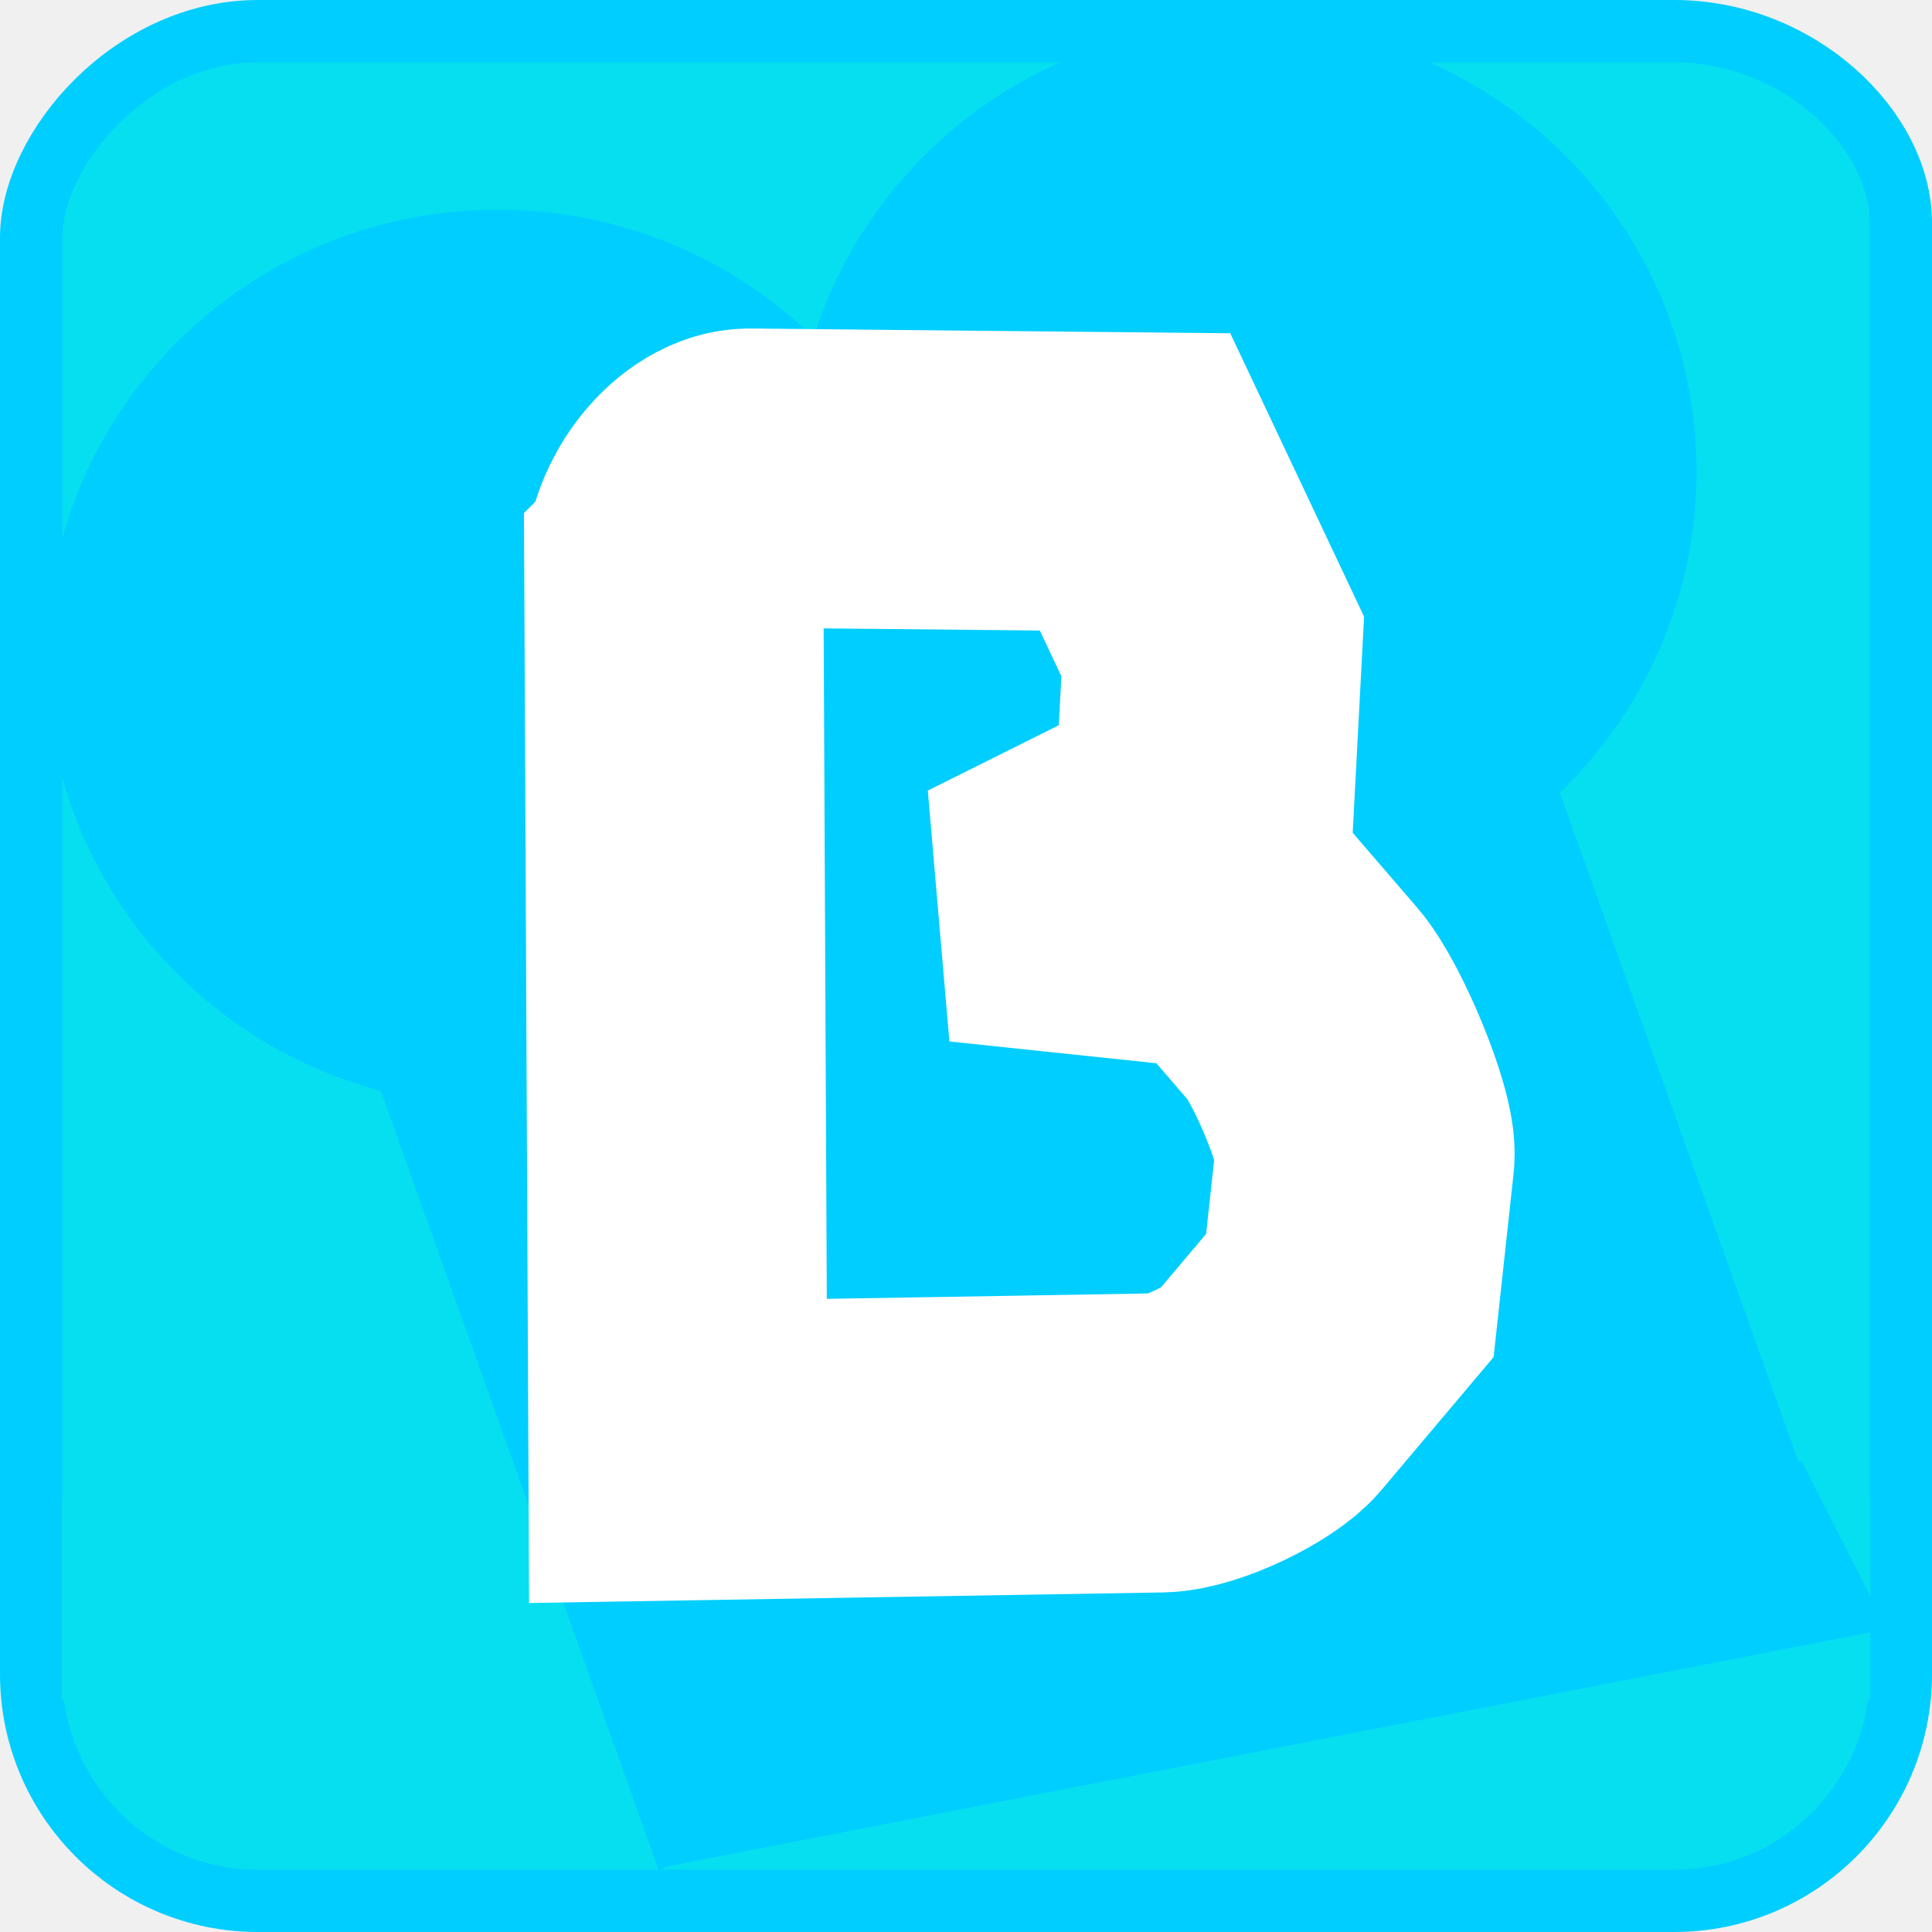
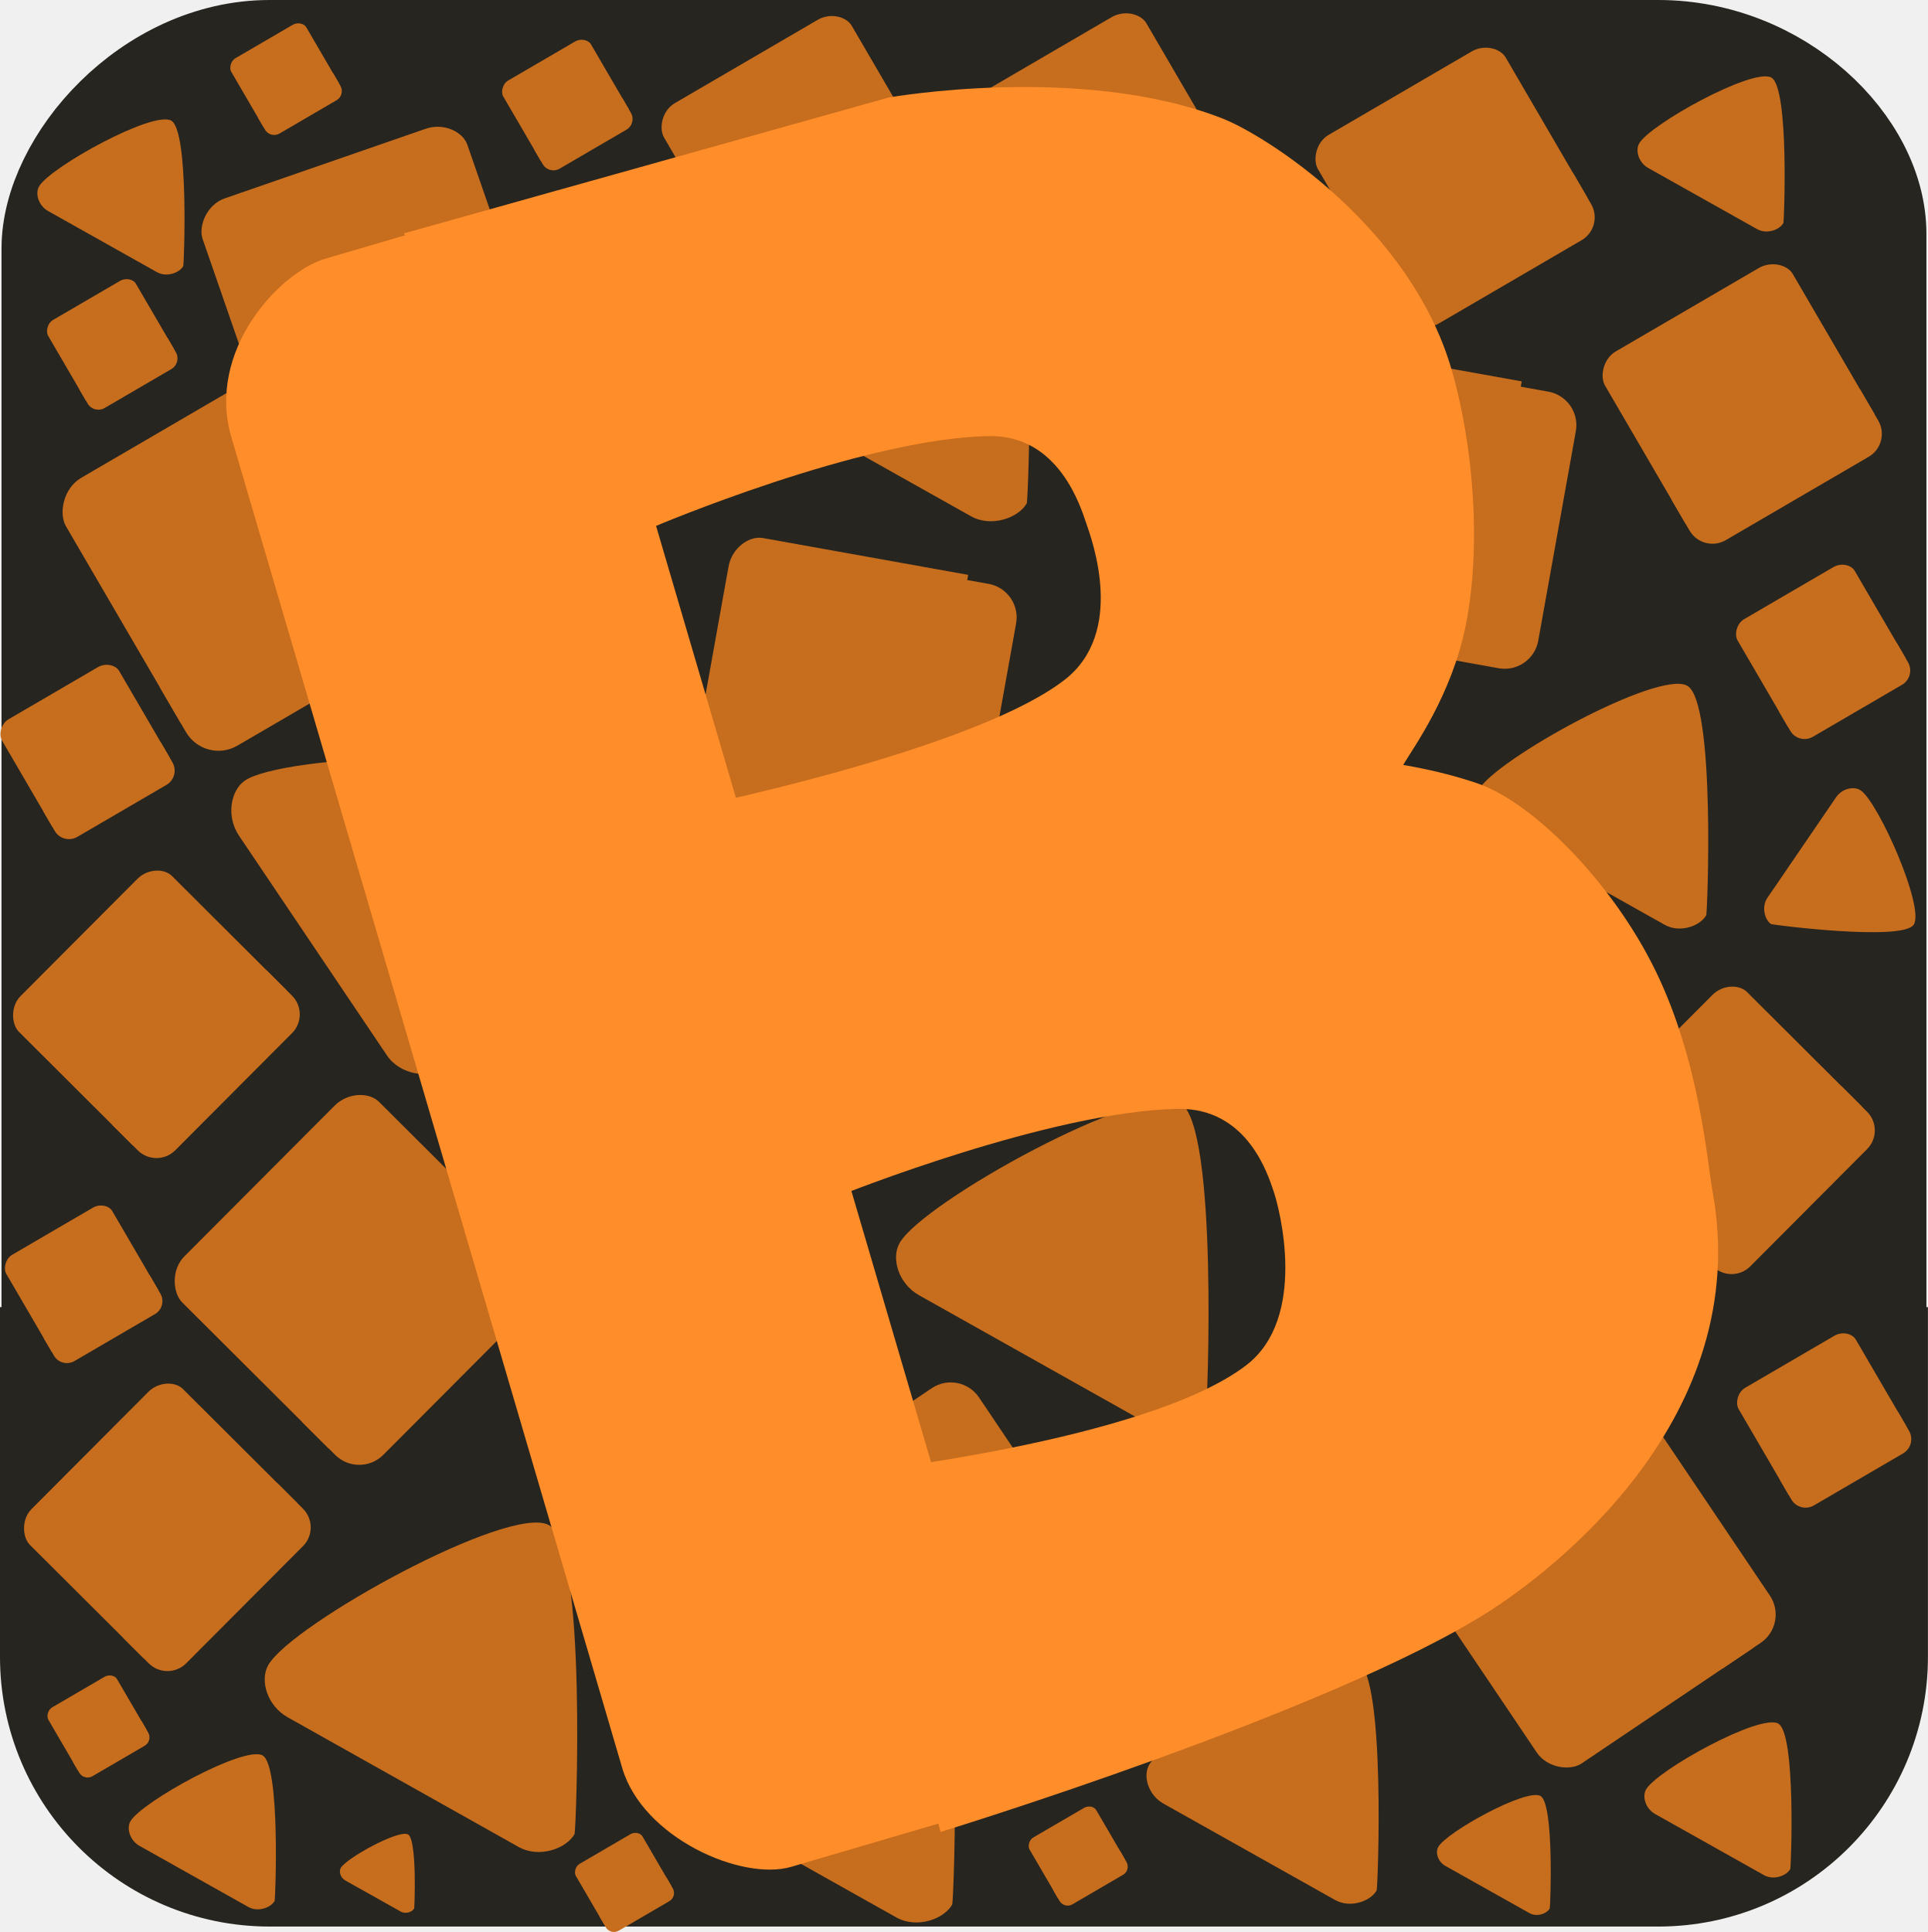
- <svg xmlns="http://www.w3.org/2000/svg" version="1.1" width="310" height="310" viewBox="0,0,310,310">
-   <g transform="translate(-85,-47.5)">
-     <g data-paper-data="{&quot;isPaintingLayer&quot;:true}" fill-rule="nonzero" stroke-linejoin="miter" stroke-miterlimit="10" stroke-dasharray="" stroke-dashoffset="0" style="mix-blend-mode: normal">
-       <path d="M353.62,352.5h-227.24c-20.092,0 -36.38,-16.288 -36.38,-36.38v-49.48h300v49.48c0,20.092 -16.288,36.38 -36.38,36.38z" fill="#06dfef" stroke="#00ceff" stroke-width="10" stroke-linecap="butt" />
-       <path d="M126.38,305.89c-20.092,0 -36.38,0 -36.38,0c0,0 0,-217.638 0,-220.251c0,-14.443 16.288,-33.139 36.38,-33.139h227.24c20.092,0 36.38,15.796 36.38,30.736c0,40.21 0,222.654 0,222.654c0,0 -16.288,0 -36.38,0z" fill="#06dfef" stroke="#00ceff" stroke-width="10" stroke-linecap="butt" />
-       <path d="M94.902,320.232v-32.396h290.222v32.396z" fill="#06dfef" stroke="none" stroke-width="0" stroke-linecap="butt" />
-       <path d="M237.352,153.056c0,39.717 -32.452,71.913 -72.484,71.913c-40.032,0 -72.484,-32.197 -72.484,-71.913c0,-39.717 32.452,-71.913 72.484,-71.913c40.032,0 72.484,32.197 72.484,71.913z" fill="#00ceff" stroke="none" stroke-width="0" stroke-linecap="butt" />
-       <path d="" fill="#eaff00" stroke="#a0af00" stroke-width="0" stroke-linecap="butt" />
-       <path d="M357.216,123.151c0,39.717 -32.452,71.913 -72.484,71.913c-40.032,0 -72.484,-32.197 -72.484,-71.913c0,-39.717 32.452,-71.913 72.484,-71.913c40.032,0 72.484,32.197 72.484,71.913z" fill="#00ceff" stroke="none" stroke-width="0" stroke-linecap="butt" />
-       <path d="M190.688,347.538l-61.073,-171.255l182.973,-65.251l61.073,171.255z" fill="#00ceff" stroke="none" stroke-width="0" stroke-linecap="butt" />
-       <path d="" fill="#eaff00" stroke="#a0af00" stroke-width="0" stroke-linecap="butt" />
-       <path d="" fill="#eaff00" stroke="none" stroke-width="0" stroke-linecap="butt" />
-       <path d="" fill="#eaff00" stroke="#a0af00" stroke-width="8" stroke-linecap="butt" />
-       <path d="" fill="#eaff00" stroke="#a0af00" stroke-width="8" stroke-linecap="butt" />
-       <path d="" fill="#eaff00" stroke="none" stroke-width="0" stroke-linecap="butt" />
-       <path d="" fill="#eaff00" stroke="#a0af00" stroke-width="9" stroke-linecap="butt" />
-       <path d="" fill="#eaff00" stroke="#a0af00" stroke-width="9" stroke-linecap="butt" />
-       <path d="" fill="none" stroke="#a0af00" stroke-width="19.5" stroke-linecap="round" />
-       <path d="M193.119,139.717c0.11,23.436 0.66,140.592 0.66,140.592c0,0 63.431,-1.057 77.381,-1.29c5.171,-0.086 14.578,-4.856 17.128,-7.878c3.649,-4.324 13.305,-15.769 13.305,-15.769c0,0 1.741,-16.015 2.415,-22.215c0.485,-4.466 -6.067,-20.023 -9.803,-24.361c-3.84,-4.459 -11.681,-13.565 -11.681,-13.565l-22.976,-2.417l-0.367,-4.268l18.942,-9.451l1.467,-27.87l-12.468,-26.403c0,0 -49.077,-0.486 -61.782,-0.612c-5.668,-0.056 -12.257,7.693 -12.22,15.506z" fill="none" stroke="#ffffff" stroke-width="48" stroke-linecap="round" />
-       <path d="M191.806,346.771l182.095,-64.598l13.522,26.547z" fill="#00ceff" stroke="#00ceff" stroke-width="0.5" stroke-linecap="round" />
+ <svg xmlns="http://www.w3.org/2000/svg" version="1.1" width="315.5" height="316.142" viewBox="0,0,315.5,316.142">
+   <g transform="translate(-95.62046,-29.05488)">
+     <g data-paper-data="{&quot;isPaintingLayer&quot;:true}" fill-rule="nonzero" stroke-linecap="butt" stroke-linejoin="miter" stroke-miterlimit="10" stroke-dasharray="" stroke-dashoffset="0" style="mix-blend-mode: normal">
+       <path d="M366.99,336.555h-227.24c-20.092,0 -36.38,-16.288 -36.38,-36.38v-49.48h300v49.48c0,20.092 -16.288,36.38 -36.38,36.38z" fill="#27251f" stroke="#27251f" stroke-width="15.5" />
+       <path d="M251.448,340.697c-1.349,2.403 -5.806,3.992 -9.148,2.115l-37.808,-21.227c-3.343,-1.877 -4.577,-6.026 -3.182,-8.512c3.756,-6.69 39.62,-26.478 45.954,-22.921c6.268,3.519 4.428,50.11 4.184,50.545z" fill="#c76d1e" stroke="#27251f" stroke-width="0" />
+       <path d="M139.75,289.945c-20.092,0 -36.38,0 -36.38,0c0,0 0,-217.638 0,-220.251c0,-14.443 16.288,-33.139 36.38,-33.139h227.24c20.092,0 36.38,15.796 36.38,30.736c0,40.21 0,222.654 0,222.654c0,0 -16.288,0 -36.38,0z" fill="#27251f" stroke="#27251f" stroke-width="15" />
+       <g fill="#c76d1e" stroke="#27251f" stroke-width="0">
+         <path d="M295.942,63.485l-23.943,13.963c-2.117,1.235 -4.834,0.519 -6.068,-1.598l-3.04,-5.213l31.609,-18.433l3.04,5.213c1.235,2.117 0.519,4.834 -1.598,6.068z" />
+         <path d="M269.135,72.537c-2.117,1.235 -3.833,2.235 -3.833,2.235c0,0 -13.373,-22.931 -13.533,-23.206c-0.887,-1.522 -0.32,-4.492 1.797,-5.727l23.943,-13.963c2.117,-1.235 4.804,-0.571 5.722,1.003c2.471,4.237 13.681,23.46 13.681,23.46c0,0 -1.716,1.001 -3.833,2.235z" />
+       </g>
+       <path d="M180.346,93.571l-32.912,11.402c-2.91,1.008 -6.086,-0.534 -7.094,-3.444l-2.483,-7.166l43.45,-15.053l2.483,7.166c1.008,2.91 -0.534,6.086 -3.444,7.094z" fill="#c76d1e" stroke="#27251f" stroke-width="0" />
+       <path d="M145.096,98.223c-2.91,1.008 -5.269,1.825 -5.269,1.825c0,0 -10.921,-31.521 -11.052,-31.899c-0.725,-2.092 0.696,-5.617 3.606,-6.625l32.912,-11.402c2.91,-1.008 6.062,0.462 6.811,2.626c2.018,5.824 11.172,32.248 11.172,32.248c0,0 -2.359,0.817 -5.269,1.825z" fill="#c76d1e" stroke="#27251f" stroke-width="0" />
+       <path d="M182.943,242.446l-24.59,24.668c-2.174,2.181 -5.705,2.187 -7.886,0.012l-5.371,-5.354l32.464,-32.567l5.371,5.354c2.181,2.174 2.187,5.705 0.012,7.886z" fill="#c76d1e" stroke="#27251f" stroke-width="0" />
+       <path d="M153.293,262.07c-2.174,2.181 -3.937,3.949 -3.937,3.949c0,0 -23.626,-23.551 -23.909,-23.834c-1.568,-1.563 -1.835,-5.354 0.339,-7.535l24.59,-24.668c2.174,-2.181 5.652,-2.24 7.273,-0.623c4.365,4.351 24.17,24.094 24.17,24.094c0,0 -1.763,1.768 -3.937,3.949z" fill="#c76d1e" stroke="#27251f" stroke-width="0" />
+       <path d="M353.5,99.615l-6.152,34.283c-0.544,3.031 -3.442,5.048 -6.473,4.504l-7.465,-1.339l8.121,-45.261l7.465,1.339c3.031,0.544 5.048,3.442 4.504,6.473z" fill="#c76d1e" stroke="#27251f" stroke-width="0" />
+       <path d="M337.507,131.232c-0.544,3.031 -0.985,5.489 -0.985,5.489c0,0 -32.835,-5.892 -33.229,-5.962c-2.179,-0.391 -4.559,-3.354 -4.015,-6.386l6.152,-34.283c0.544,-3.031 3.368,-5.061 5.622,-4.657c6.066,1.089 33.592,6.028 33.592,6.028c0,0 -0.441,2.457 -0.985,5.489z" fill="#c76d1e" stroke="#27251f" stroke-width="0" />
+       <path d="M261.903,131.07l-6.152,34.283c-0.544,3.031 -3.442,5.048 -6.473,4.504l-7.465,-1.339l8.121,-45.261l7.465,1.339c3.031,0.544 5.048,3.442 4.504,6.473z" fill="#c76d1e" stroke="#27251f" stroke-width="0" />
+       <path d="M246.922,162.894c-0.544,3.031 -0.985,5.489 -0.985,5.489c0,0 -32.835,-5.892 -33.229,-5.962c-2.179,-0.391 -4.559,-3.354 -4.015,-6.386l6.152,-34.283c0.544,-3.031 3.368,-5.061 5.622,-4.657c6.066,1.089 33.592,6.028 33.592,6.028c0,0 -0.441,2.457 -0.985,5.489z" fill="#c76d1e" stroke="#27251f" stroke-width="0" />
+       <path d="M365.796,261.255l19.457,28.89c1.72,2.554 1.044,6.02 -1.51,7.74l-6.291,4.237l-25.686,-38.14l6.291,-4.237c2.554,-1.72 6.02,-1.044 7.74,1.51z" fill="#c76d1e" stroke="#27251f" stroke-width="0" />
+       <path d="M379.327,294.136c1.72,2.554 3.115,4.625 3.115,4.625c0,0 -27.669,18.634 -28.002,18.858c-1.836,1.237 -5.608,0.767 -7.328,-1.788l-19.457,-28.89c-1.72,-2.554 -1.107,-5.978 0.793,-7.257c5.112,-3.443 28.307,-19.064 28.307,-19.064c0,0 1.395,2.071 3.115,4.625z" fill="#c76d1e" stroke="#27251f" stroke-width="0" />
+       <path d="M255.83,257.726l19.457,28.89c1.72,2.554 1.044,6.02 -1.51,7.74l-6.291,4.237l-25.686,-38.14l6.291,-4.237c2.554,-1.72 6.02,-1.044 7.74,1.51z" fill="#c76d1e" stroke="#27251f" stroke-width="0" />
+       <path d="M271.319,297.136c1.72,2.554 3.115,4.625 3.115,4.625c0,0 -27.669,18.634 -28.002,18.858c-1.836,1.237 -5.608,0.767 -7.328,-1.788l-19.457,-28.89c-1.72,-2.554 -1.107,-5.978 0.793,-7.257c5.112,-3.443 28.307,-19.064 28.307,-19.064c0,0 1.395,2.071 3.115,4.625z" fill="#c76d1e" stroke="#27251f" stroke-width="0" />
+       <path d="M327.828,174.079l19.457,28.89c1.72,2.554 1.044,6.02 -1.51,7.74l-6.291,4.237l-25.686,-38.14l6.291,-4.237c2.554,-1.72 6.02,-1.044 7.74,1.51z" fill="#c76d1e" stroke="#27251f" stroke-width="0" />
+       <path d="M341.358,206.96c1.72,2.554 3.115,4.625 3.115,4.625c0,0 -27.669,18.634 -28.002,18.858c-1.836,1.237 -5.608,0.767 -7.328,-1.788l-19.457,-28.89c-1.72,-2.554 -1.107,-5.978 0.793,-7.257c5.112,-3.443 28.307,-19.064 28.307,-19.064c0,0 1.395,2.071 3.115,4.625z" fill="#c76d1e" stroke="#27251f" stroke-width="0" />
+       <path d="M168.075,203.996c-2.286,1.539 -6.981,0.954 -9.122,-2.225l-24.22,-35.964c-2.142,-3.18 -1.378,-7.441 0.987,-9.034c6.364,-4.286 47.296,-5.828 51.353,0.197c4.015,5.962 -18.584,46.747 -18.997,47.025z" fill="#c76d1e" stroke="#27251f" stroke-width="0" />
+       <path d="M292.958,260.104c-1.349,2.403 -5.806,3.992 -9.148,2.115l-37.808,-21.227c-3.343,-1.877 -4.577,-6.026 -3.182,-8.512c3.756,-6.69 39.62,-26.478 45.954,-22.921c6.268,3.519 4.428,50.11 4.184,50.545z" fill="#c76d1e" stroke="#27251f" stroke-width="0" />
+       <path d="M263.649,111.409c-1.349,2.403 -5.806,3.992 -9.148,2.115l-37.808,-21.227c-3.343,-1.877 -4.577,-6.026 -3.182,-8.512c3.756,-6.69 39.62,-26.478 45.954,-22.921c6.268,3.519 4.428,50.11 4.184,50.545z" fill="#c76d1e" stroke="#27251f" stroke-width="0" />
+       <path d="M189.644,329.168c-1.349,2.403 -5.806,3.992 -9.148,2.115l-37.808,-21.227c-3.343,-1.877 -4.577,-6.026 -3.182,-8.512c3.756,-6.69 39.62,-26.478 45.954,-22.921c6.268,3.519 4.428,50.11 4.184,50.545z" fill="#c76d1e" stroke="#27251f" stroke-width="0" />
+       <g fill="#c76d1e" stroke="#27251f" stroke-width="0">
+         <path d="M401.163,217.093l-19.114,19.174c-1.69,1.695 -4.434,1.7 -6.13,0.01l-4.175,-4.162l25.234,-25.313l4.175,4.162c1.695,1.69 1.7,4.434 0.01,6.13z" />
+         <path d="M378.116,232.346c-1.69,1.695 -3.06,3.07 -3.06,3.07c0,0 -18.364,-18.306 -18.584,-18.526c-1.219,-1.215 -1.426,-4.162 0.264,-5.857l19.114,-19.174c1.69,-1.695 4.393,-1.741 5.653,-0.484c3.393,3.382 18.787,18.728 18.787,18.728c0,0 -1.37,1.374 -3.06,3.07z" />
+       </g>
+       <g fill="#c76d1e" stroke="#27251f" stroke-width="0">
+         <path d="M354.437,68.364l-23.387,13.639c-2.068,1.206 -4.722,0.507 -5.928,-1.561l-2.97,-5.092l30.876,-18.005l2.97,5.092c1.206,2.068 0.507,4.722 -1.561,5.928z" />
+         <path d="M328.253,77.205c-2.068,1.206 -3.744,2.183 -3.744,2.183c0,0 -13.062,-22.399 -13.219,-22.668c-0.867,-1.486 -0.313,-4.388 1.755,-5.594l23.387,-13.639c2.068,-1.206 4.692,-0.558 5.589,0.98c2.413,4.138 13.363,22.915 13.363,22.915c0,0 -1.676,0.978 -3.744,2.183z" />
+       </g>
+       <path d="M320.906,338.389c-1.002,1.785 -4.313,2.966 -6.796,1.572l-28.087,-15.769c-2.483,-1.394 -3.4,-4.477 -2.364,-6.324c2.79,-4.97 29.434,-19.67 34.139,-17.028c4.656,2.614 3.289,37.227 3.108,37.549z" fill="#c76d1e" stroke="#27251f" stroke-width="0" />
+       <g fill="#c76d1e" stroke="#27251f" stroke-width="0">
+         <path d="M247.428,63.181l-23.387,13.639c-2.068,1.206 -4.722,0.507 -5.928,-1.561l-2.97,-5.092l30.876,-18.005l2.97,5.092c1.206,2.068 0.507,4.722 -1.561,5.928z" />
+         <path d="M221.243,72.023c-2.068,1.206 -3.744,2.183 -3.744,2.183c0,0 -13.062,-22.399 -13.219,-22.668c-0.867,-1.486 -0.313,-4.388 1.755,-5.594l23.387,-13.639c2.068,-1.206 4.692,-0.558 5.589,0.98c2.413,4.138 13.363,22.915 13.363,22.915c0,0 -1.676,0.978 -3.744,2.183z" />
+       </g>
+       <path d="M374.842,178.815c-1.002,1.785 -4.313,2.966 -6.796,1.572l-28.087,-15.769c-2.483,-1.394 -3.4,-4.477 -2.364,-6.324c2.79,-4.97 29.434,-19.67 34.139,-17.028c4.656,2.614 3.289,37.227 3.108,37.549z" fill="#c76d1e" stroke="#27251f" stroke-width="0" />
+       <g fill="#c76d1e" stroke="#27251f" stroke-width="0">
+         <path d="M167.668,131.71l-33.198,19.36c-2.935,1.712 -6.702,0.72 -8.414,-2.215l-4.215,-7.229l43.827,-25.558l4.215,7.229c1.712,2.935 0.72,6.702 -2.215,8.414z" />
+         <path d="M130.5,144.26c-2.935,1.712 -5.315,3.099 -5.315,3.099c0,0 -18.542,-31.795 -18.764,-32.177c-1.23,-2.11 -0.444,-6.229 2.491,-7.941l33.198,-19.36c2.935,-1.712 6.661,-0.792 7.933,1.391c3.426,5.874 18.969,32.528 18.969,32.528c0,0 -2.38,1.388 -5.315,3.099z" />
+       </g>
+       <g fill="#ff8d29" stroke="#754012" stroke-width="0">
+         <path d="M197.447,318.368c-8.732,-29.728 -48.086,-163.714 -63.966,-217.778c-4.132,-14.068 7.801,-26.976 15.387,-29.204c11.079,-3.254 37.995,-11.16 37.995,-11.16l77.207,262.86c0,0 -27.948,8.209 -38.959,11.443c-8.103,2.38 -24.31,-4.738 -27.665,-16.161z" />
+         <path d="M202.559,115.288l-40.88,-48.031l79.375,-22.246c0,0 31.51,-5.6 54.622,3.433c7.039,2.751 30.635,17.646 37.461,40.988c3.545,12.124 4.999,28.927 2.311,42.109c-2.296,11.257 -8.404,19.668 -10.114,22.536c-4.074,6.835 -91.589,59.85 -91.589,59.85l-32.683,-51.086c0,0 52.303,-9.944 68.682,-22.466c10.132,-7.746 4.618,-22.871 3.622,-25.741c-0.867,-2.499 -4.423,-14.437 -15.928,-14.223c-20.843,0.388 -54.879,14.876 -54.879,14.876z" />
+         <path d="M233.224,224.607l-40.88,-48.031l79.375,-22.246c0,0 39.697,-6.001 65.721,2.926c8.957,3.073 22.02,16.087 29.136,30.717c7.218,14.84 8.432,31.308 9.289,35.975c6.815,37.141 -26.178,62.132 -36.502,68.741c-25.745,16.481 -89.829,36.136 -89.829,36.136l-15.089,-58.653c0,0 48.72,-5.18 65.099,-17.702c10.132,-7.746 5.483,-25.646 4.487,-28.517c-0.867,-2.499 -4.195,-13.664 -15.701,-13.449c-20.843,0.388 -55.106,14.103 -55.106,14.103z" data-paper-data="{&quot;index&quot;:null}" />
+       </g>
+       <g fill="#c76d1e" stroke="#27251f" stroke-width="0">
+         <path d="M143.413,198.107l-19.114,19.174c-1.69,1.695 -4.434,1.7 -6.13,0.01l-4.175,-4.162l25.234,-25.313l4.175,4.162c1.695,1.69 1.7,4.434 0.01,6.13z" />
+         <path d="M120.366,213.36c-1.69,1.695 -3.06,3.07 -3.06,3.07c0,0 -18.364,-18.306 -18.584,-18.526c-1.219,-1.215 -1.426,-4.162 0.264,-5.857l19.114,-19.174c1.69,-1.695 4.393,-1.741 5.653,-0.484c3.393,3.382 18.787,18.728 18.787,18.728c0,0 -1.37,1.374 -3.06,3.07z" />
+       </g>
+       <g fill="#c76d1e" stroke="#27251f" stroke-width="0">
+         <path d="M145.204,282.053l-19.114,19.174c-1.69,1.695 -4.434,1.7 -6.13,0.01l-4.175,-4.162l25.234,-25.313l4.175,4.162c1.695,1.69 1.7,4.434 0.01,6.13z" />
+         <path d="M122.157,297.307c-1.69,1.695 -3.06,3.07 -3.06,3.07c0,0 -18.364,-18.306 -18.584,-18.526c-1.219,-1.215 -1.426,-4.162 0.264,-5.857l19.114,-19.174c1.69,-1.695 4.393,-1.741 5.653,-0.484c3.393,3.382 18.787,18.728 18.787,18.728c0,0 -1.37,1.374 -3.06,3.07z" />
+       </g>
+       <g fill="#c76d1e" stroke="#27251f" stroke-width="0">
+         <path d="M401.426,103.8l-23.387,13.639c-2.068,1.206 -4.722,0.507 -5.928,-1.561l-2.97,-5.092l30.876,-18.005l2.97,5.092c1.206,2.068 0.507,4.722 -1.561,5.928z" />
+         <path d="M375.242,112.641c-2.068,1.206 -3.744,2.183 -3.744,2.183c0,0 -13.062,-22.399 -13.219,-22.668c-0.867,-1.486 -0.313,-4.388 1.755,-5.594l23.387,-13.639c2.068,-1.206 4.692,-0.558 5.589,0.98c2.413,4.138 13.363,22.915 13.363,22.915c0,0 -1.676,0.978 -3.744,2.183z" />
+       </g>
+       <path d="M140.563,340.104c-0.635,1.132 -2.734,1.88 -4.308,0.996l-17.803,-9.995c-1.574,-0.884 -2.155,-2.838 -1.498,-4.008c1.769,-3.15 18.656,-12.468 21.639,-10.793c2.951,1.657 2.085,23.596 1.97,23.8z" fill="#c76d1e" stroke="#27251f" stroke-width="0" />
+       <path d="M388.593,334.893c-0.635,1.132 -2.734,1.88 -4.308,0.996l-17.803,-9.995c-1.574,-0.884 -2.155,-2.838 -1.498,-4.008c1.769,-3.15 18.656,-12.468 21.639,-10.793c2.951,1.657 2.085,23.596 1.97,23.8z" fill="#c76d1e" stroke="#27251f" stroke-width="0" />
+       <path d="M387.466,65.549c-0.635,1.132 -2.734,1.88 -4.308,0.996l-17.803,-9.995c-1.574,-0.884 -2.155,-2.838 -1.498,-4.008c1.769,-3.15 18.656,-12.468 21.639,-10.793c2.951,1.657 2.085,23.596 1.97,23.8z" fill="#c76d1e" stroke="#27251f" stroke-width="0" />
+       <path d="M125.61,72.591c-0.635,1.132 -2.734,1.88 -4.308,0.996l-17.803,-9.995c-1.574,-0.884 -2.155,-2.838 -1.498,-4.008c1.769,-3.15 18.656,-12.468 21.639,-10.793c2.951,1.657 2.085,23.596 1.97,23.8z" fill="#c76d1e" stroke="#27251f" stroke-width="0" />
+       <g fill="#c76d1e" stroke="#27251f" stroke-width="0">
+         <path d="M407.05,266.884l-14.587,8.507c-1.29,0.752 -2.945,0.316 -3.697,-0.973l-1.852,-3.176l19.258,-11.231l1.852,3.176c0.752,1.29 0.316,2.945 -0.973,3.697z" />
+         <path d="M390.717,272.399c-1.29,0.752 -2.335,1.362 -2.335,1.362c0,0 -8.147,-13.971 -8.245,-14.139c-0.541,-0.927 -0.195,-2.737 1.095,-3.489l14.587,-8.507c1.29,-0.752 2.927,-0.348 3.486,0.611c1.505,2.581 8.335,14.293 8.335,14.293c0,0 -1.046,0.61 -2.335,1.362z" />
+       </g>
+       <g fill="#c76d1e" stroke="#27251f" stroke-width="0">
+         <path d="M120.987,244.081l-13.189,7.691c-1.166,0.68 -2.663,0.286 -3.343,-0.88l-1.675,-2.872l17.412,-10.154l1.675,2.872c0.68,1.166 0.286,2.663 -0.88,3.343z" />
+         <path d="M106.221,249.066c-1.166,0.68 -2.111,1.231 -2.111,1.231c0,0 -7.366,-12.631 -7.455,-12.783c-0.489,-0.838 -0.176,-2.475 0.99,-3.155l13.189,-7.691c1.166,-0.68 2.646,-0.315 3.152,0.553c1.361,2.334 7.536,12.923 7.536,12.923c0,0 -0.945,0.551 -2.111,1.231z" />
+       </g>
+       <g fill="#c76d1e" stroke="#27251f" stroke-width="0">
+         <path d="M122.861,157.489l-14.587,8.507c-1.29,0.752 -2.945,0.316 -3.697,-0.973l-1.852,-3.176l19.258,-11.231l1.852,3.176c0.752,1.29 0.316,2.945 -0.973,3.697z" />
+         <path d="M106.528,163.004c-1.29,0.752 -2.335,1.362 -2.335,1.362c0,0 -8.147,-13.971 -8.245,-14.139c-0.541,-0.927 -0.195,-2.737 1.095,-3.489l14.587,-8.507c1.29,-0.752 2.927,-0.348 3.486,0.611c1.505,2.581 8.335,14.293 8.335,14.293c0,0 -1.046,0.61 -2.335,1.362z" />
+       </g>
+       <g fill="#c76d1e" stroke="#27251f" stroke-width="0">
+         <path d="M198.132,50.279l-10.927,6.372c-0.966,0.563 -2.206,0.237 -2.769,-0.729l-1.387,-2.379l14.425,-8.412l1.387,2.379c0.563,0.966 0.237,2.206 -0.729,2.769z" />
+         <path d="M185.898,54.409c-0.966,0.563 -1.749,1.02 -1.749,1.02c0,0 -6.103,-10.465 -6.176,-10.591c-0.405,-0.695 -0.146,-2.05 0.82,-2.614l10.927,-6.372c0.966,-0.563 2.192,-0.261 2.611,0.458c1.128,1.933 6.243,10.706 6.243,10.706c0,0 -0.783,0.457 -1.749,1.02z" />
+       </g>
+       <g fill="#c76d1e" stroke="#27251f" stroke-width="0">
+         <path d="M123.661,89.451l-10.927,6.372c-0.966,0.563 -2.206,0.237 -2.769,-0.729l-1.387,-2.379l14.425,-8.412l1.387,2.379c0.563,0.966 0.237,2.206 -0.729,2.769z" />
+         <path d="M111.427,93.582c-0.966,0.563 -1.749,1.02 -1.749,1.02c0,0 -6.103,-10.465 -6.176,-10.591c-0.405,-0.695 -0.146,-2.05 0.82,-2.614l10.927,-6.372c0.966,-0.563 2.192,-0.261 2.611,0.458c1.128,1.933 6.243,10.706 6.243,10.706c0,0 -0.783,0.457 -1.749,1.02z" />
+       </g>
+       <path d="M385.443,180.26c-1.047,-0.715 -1.596,-2.822 -0.601,-4.278l11.252,-16.474c0.995,-1.457 2.947,-1.855 4.03,-1.115c2.915,1.991 10.54,19.227 8.655,21.987c-1.865,2.731 -23.146,0.011 -23.336,-0.119z" fill="#c76d1e" stroke="#27251f" stroke-width="0" />
+       <g fill="#c76d1e" stroke="#27251f" stroke-width="0">
+         <path d="M406.878,141.11l-14.587,8.507c-1.29,0.752 -2.945,0.316 -3.697,-0.973l-1.852,-3.176l19.258,-11.231l1.852,3.176c0.752,1.29 0.316,2.945 -0.973,3.697z" />
+         <path d="M390.546,146.625c-1.29,0.752 -2.335,1.362 -2.335,1.362c0,0 -8.147,-13.971 -8.245,-14.139c-0.541,-0.927 -0.195,-2.737 1.095,-3.489l14.587,-8.507c1.29,-0.752 2.927,-0.348 3.486,0.611c1.505,2.581 8.335,14.293 8.335,14.293c0,0 -1.046,0.61 -2.335,1.362z" />
+       </g>
+       <path d="M163.397,341.351c-0.323,0.576 -1.392,0.957 -2.193,0.507l-9.064,-5.089c-0.801,-0.45 -1.097,-1.445 -0.763,-2.041c0.9,-1.604 9.498,-6.347 11.017,-5.495c1.503,0.844 1.061,12.013 1.003,12.117z" fill="#c76d1e" stroke="#27251f" stroke-width="0" />
+       <g fill="#c76d1e" stroke="#27251f" stroke-width="0">
+         <path d="M119.297,314.721l-8.542,4.981c-0.755,0.44 -1.725,0.185 -2.165,-0.57l-1.085,-1.86l11.277,-6.576l1.085,1.86c0.44,0.755 0.185,1.725 -0.57,2.165z" />
+         <path d="M109.734,317.95c-0.755,0.44 -1.368,0.797 -1.368,0.797c0,0 -4.771,-8.181 -4.828,-8.279c-0.317,-0.543 -0.114,-1.603 0.641,-2.043l8.542,-4.981c0.755,-0.44 1.714,-0.204 2.041,0.358c0.881,1.512 4.881,8.37 4.881,8.37c0,0 -0.612,0.357 -1.368,0.797z" />
+       </g>
+       <g fill="#c76d1e" stroke="#27251f" stroke-width="0">
+         <path d="M150.7,45.457l-9.342,5.448c-0.826,0.482 -1.886,0.203 -2.368,-0.623l-1.186,-2.034l12.334,-7.193l1.186,2.034c0.482,0.826 0.203,1.886 -0.623,2.368z" />
+         <path d="M140.241,48.989c-0.826,0.482 -1.496,0.872 -1.496,0.872c0,0 -5.218,-8.948 -5.281,-9.055c-0.346,-0.594 -0.125,-1.753 0.701,-2.235l9.342,-5.448c0.826,-0.482 1.874,-0.223 2.233,0.391c0.964,1.653 5.338,9.154 5.338,9.154c0,0 -0.67,0.391 -1.496,0.872z" />
+       </g>
+       <path d="M349.233,341.334c-0.491,0.875 -2.113,1.453 -3.33,0.77l-13.762,-7.727c-1.217,-0.683 -1.666,-2.194 -1.158,-3.098c1.367,-2.435 14.422,-9.638 16.728,-8.344c2.282,1.281 1.612,18.241 1.523,18.399z" fill="#c76d1e" stroke="#27251f" stroke-width="0" />
+       <g fill="#c76d1e" stroke="#27251f" stroke-width="0">
+         <path d="M279.408,335.834l-8.293,4.836c-0.733,0.428 -1.674,0.18 -2.102,-0.553l-1.053,-1.806l10.949,-6.385l1.053,1.806c0.428,0.733 0.18,1.674 -0.553,2.102z" />
+         <path d="M270.122,338.969c-0.733,0.428 -1.328,0.774 -1.328,0.774c0,0 -4.632,-7.943 -4.688,-8.038c-0.307,-0.527 -0.111,-1.556 0.622,-1.984l8.293,-4.836c0.733,-0.428 1.664,-0.198 1.982,0.347c0.856,1.468 4.739,8.126 4.739,8.126c0,0 -0.594,0.347 -1.328,0.774z" />
+       </g>
+       <g fill="#c76d1e" stroke="#27251f" stroke-width="0">
+         <path d="M205.158,340.151l-8.293,4.836c-0.733,0.428 -1.674,0.18 -2.102,-0.553l-1.053,-1.806l10.949,-6.385l1.053,1.806c0.428,0.733 0.18,1.674 -0.553,2.102z" />
+         <path d="M195.873,343.286c-0.733,0.428 -1.328,0.774 -1.328,0.774c0,0 -4.632,-7.943 -4.688,-8.038c-0.307,-0.527 -0.111,-1.556 0.622,-1.984l8.293,-4.836c0.733,-0.428 1.664,-0.198 1.982,0.347c0.856,1.468 4.739,8.126 4.739,8.126c0,0 -0.594,0.347 -1.328,0.774z" />
+       </g>
    </g>
  </g>
</svg>
